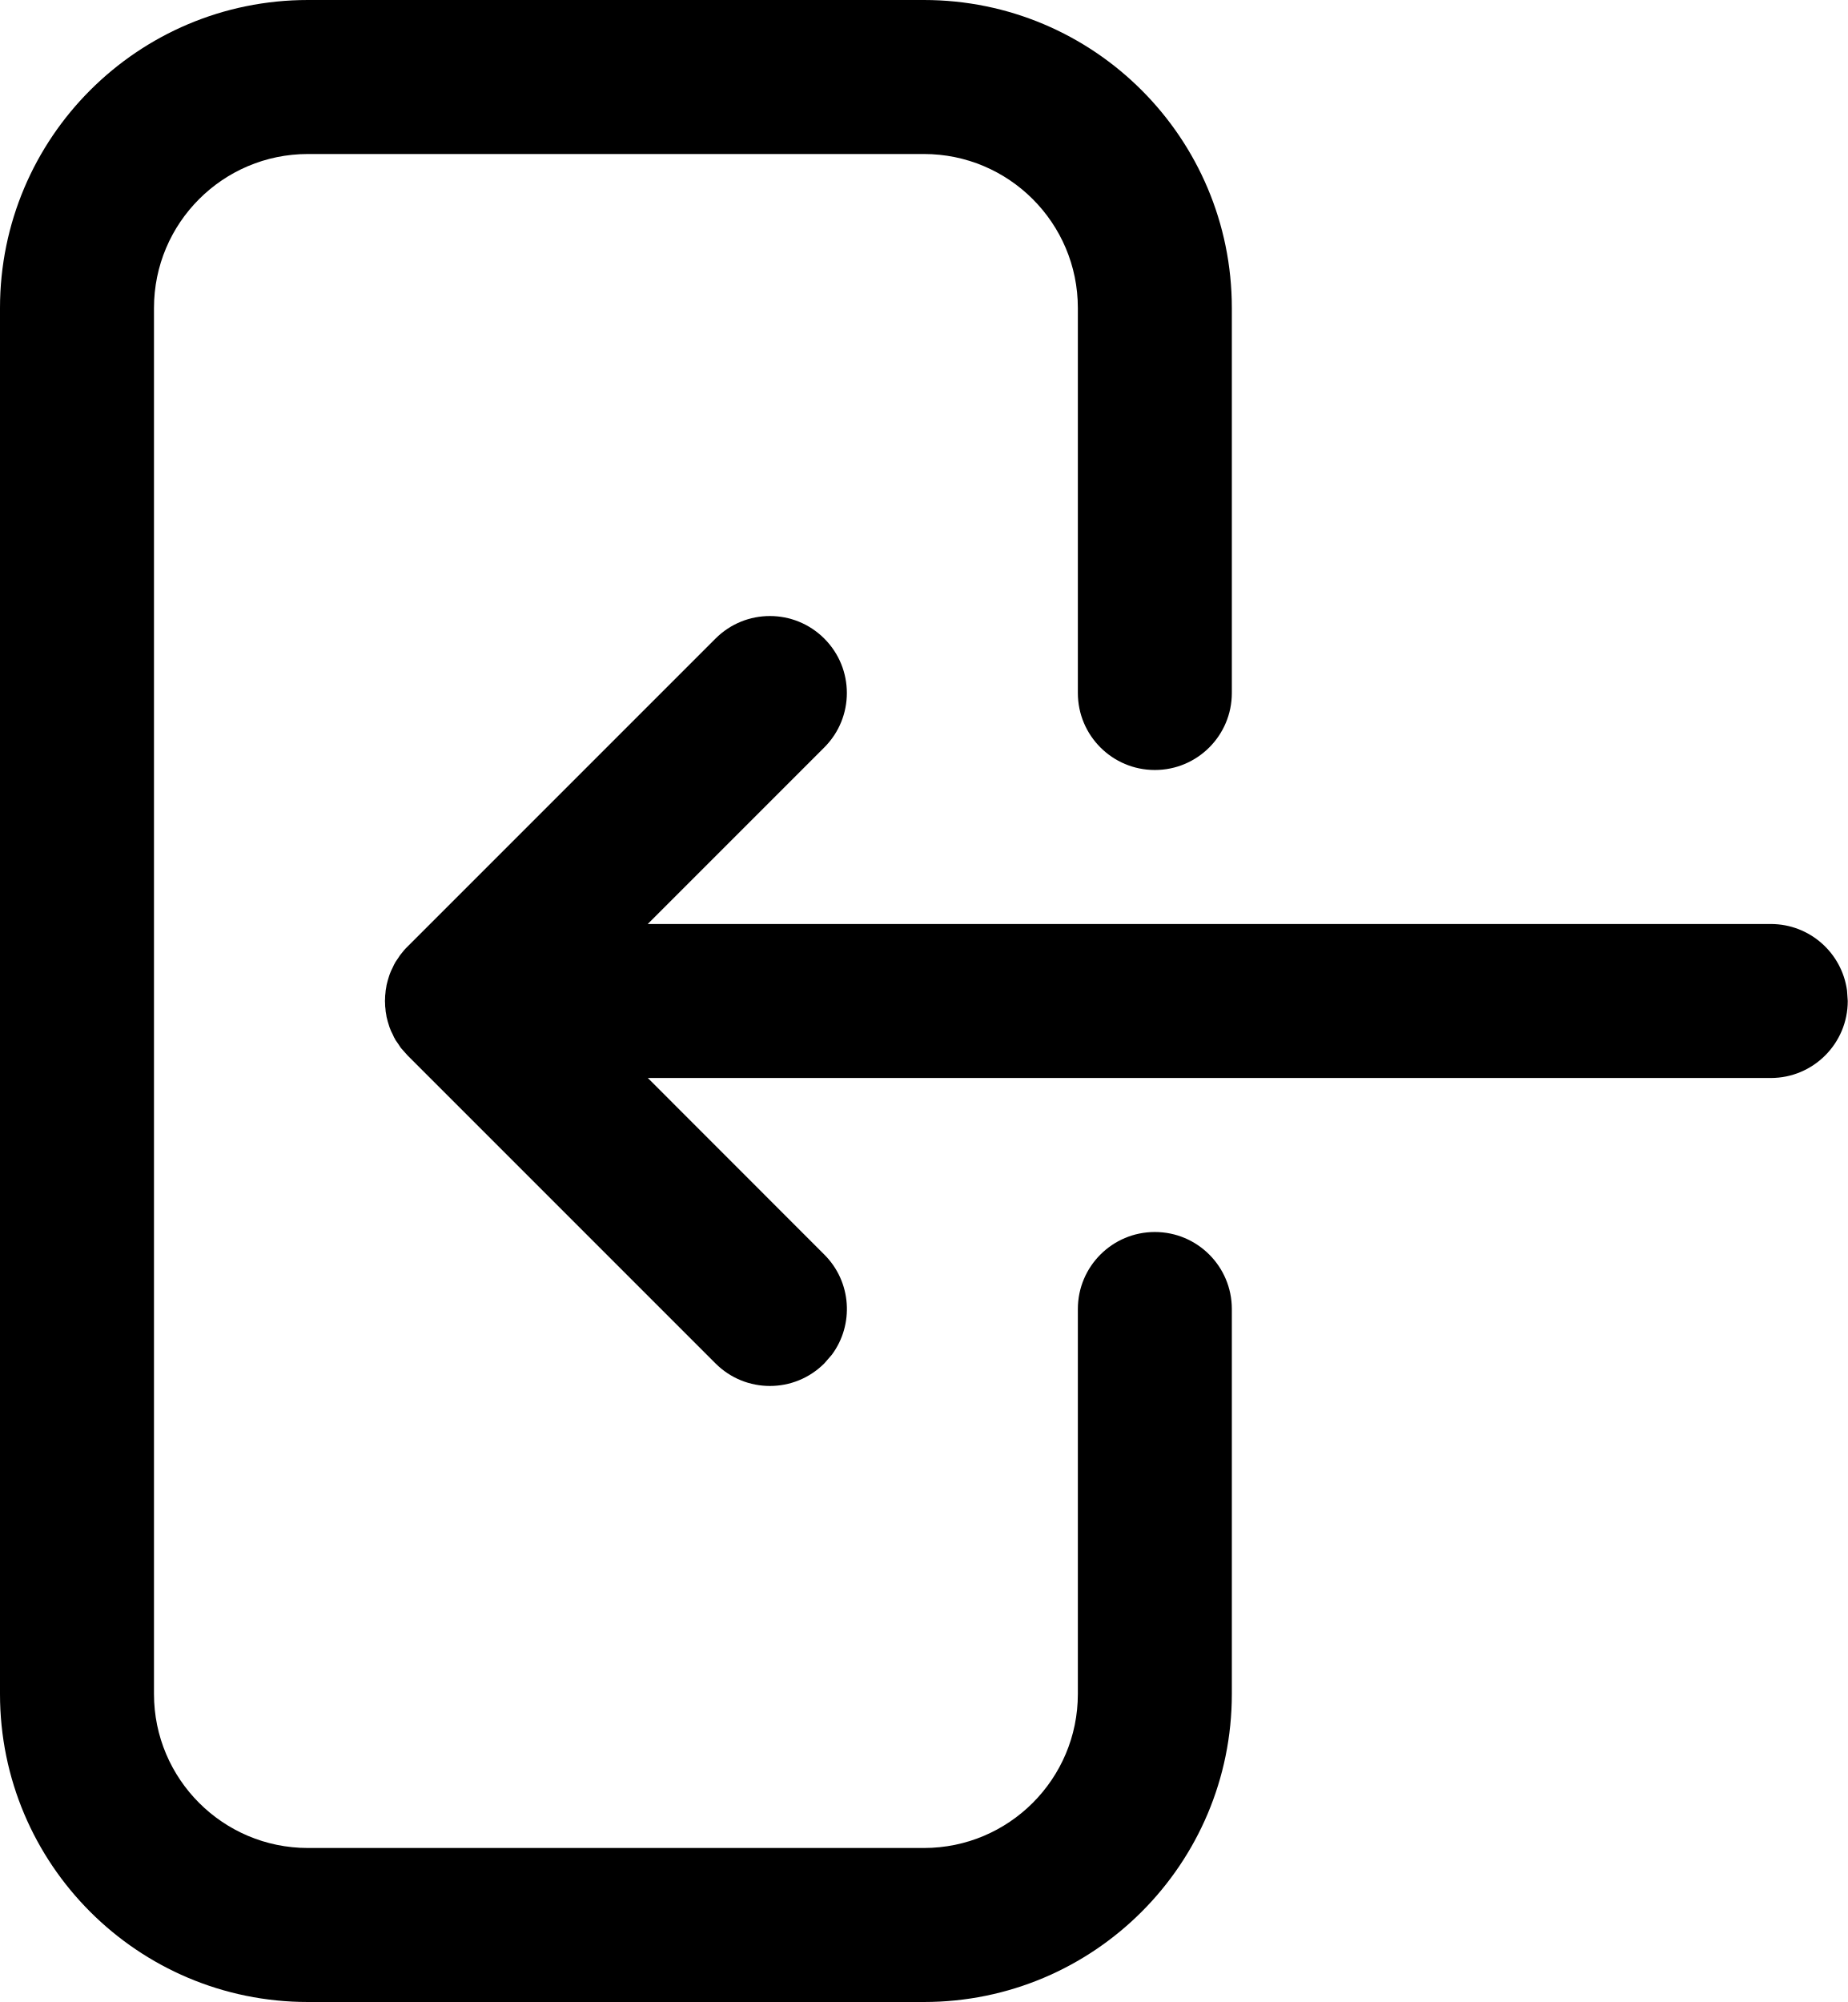
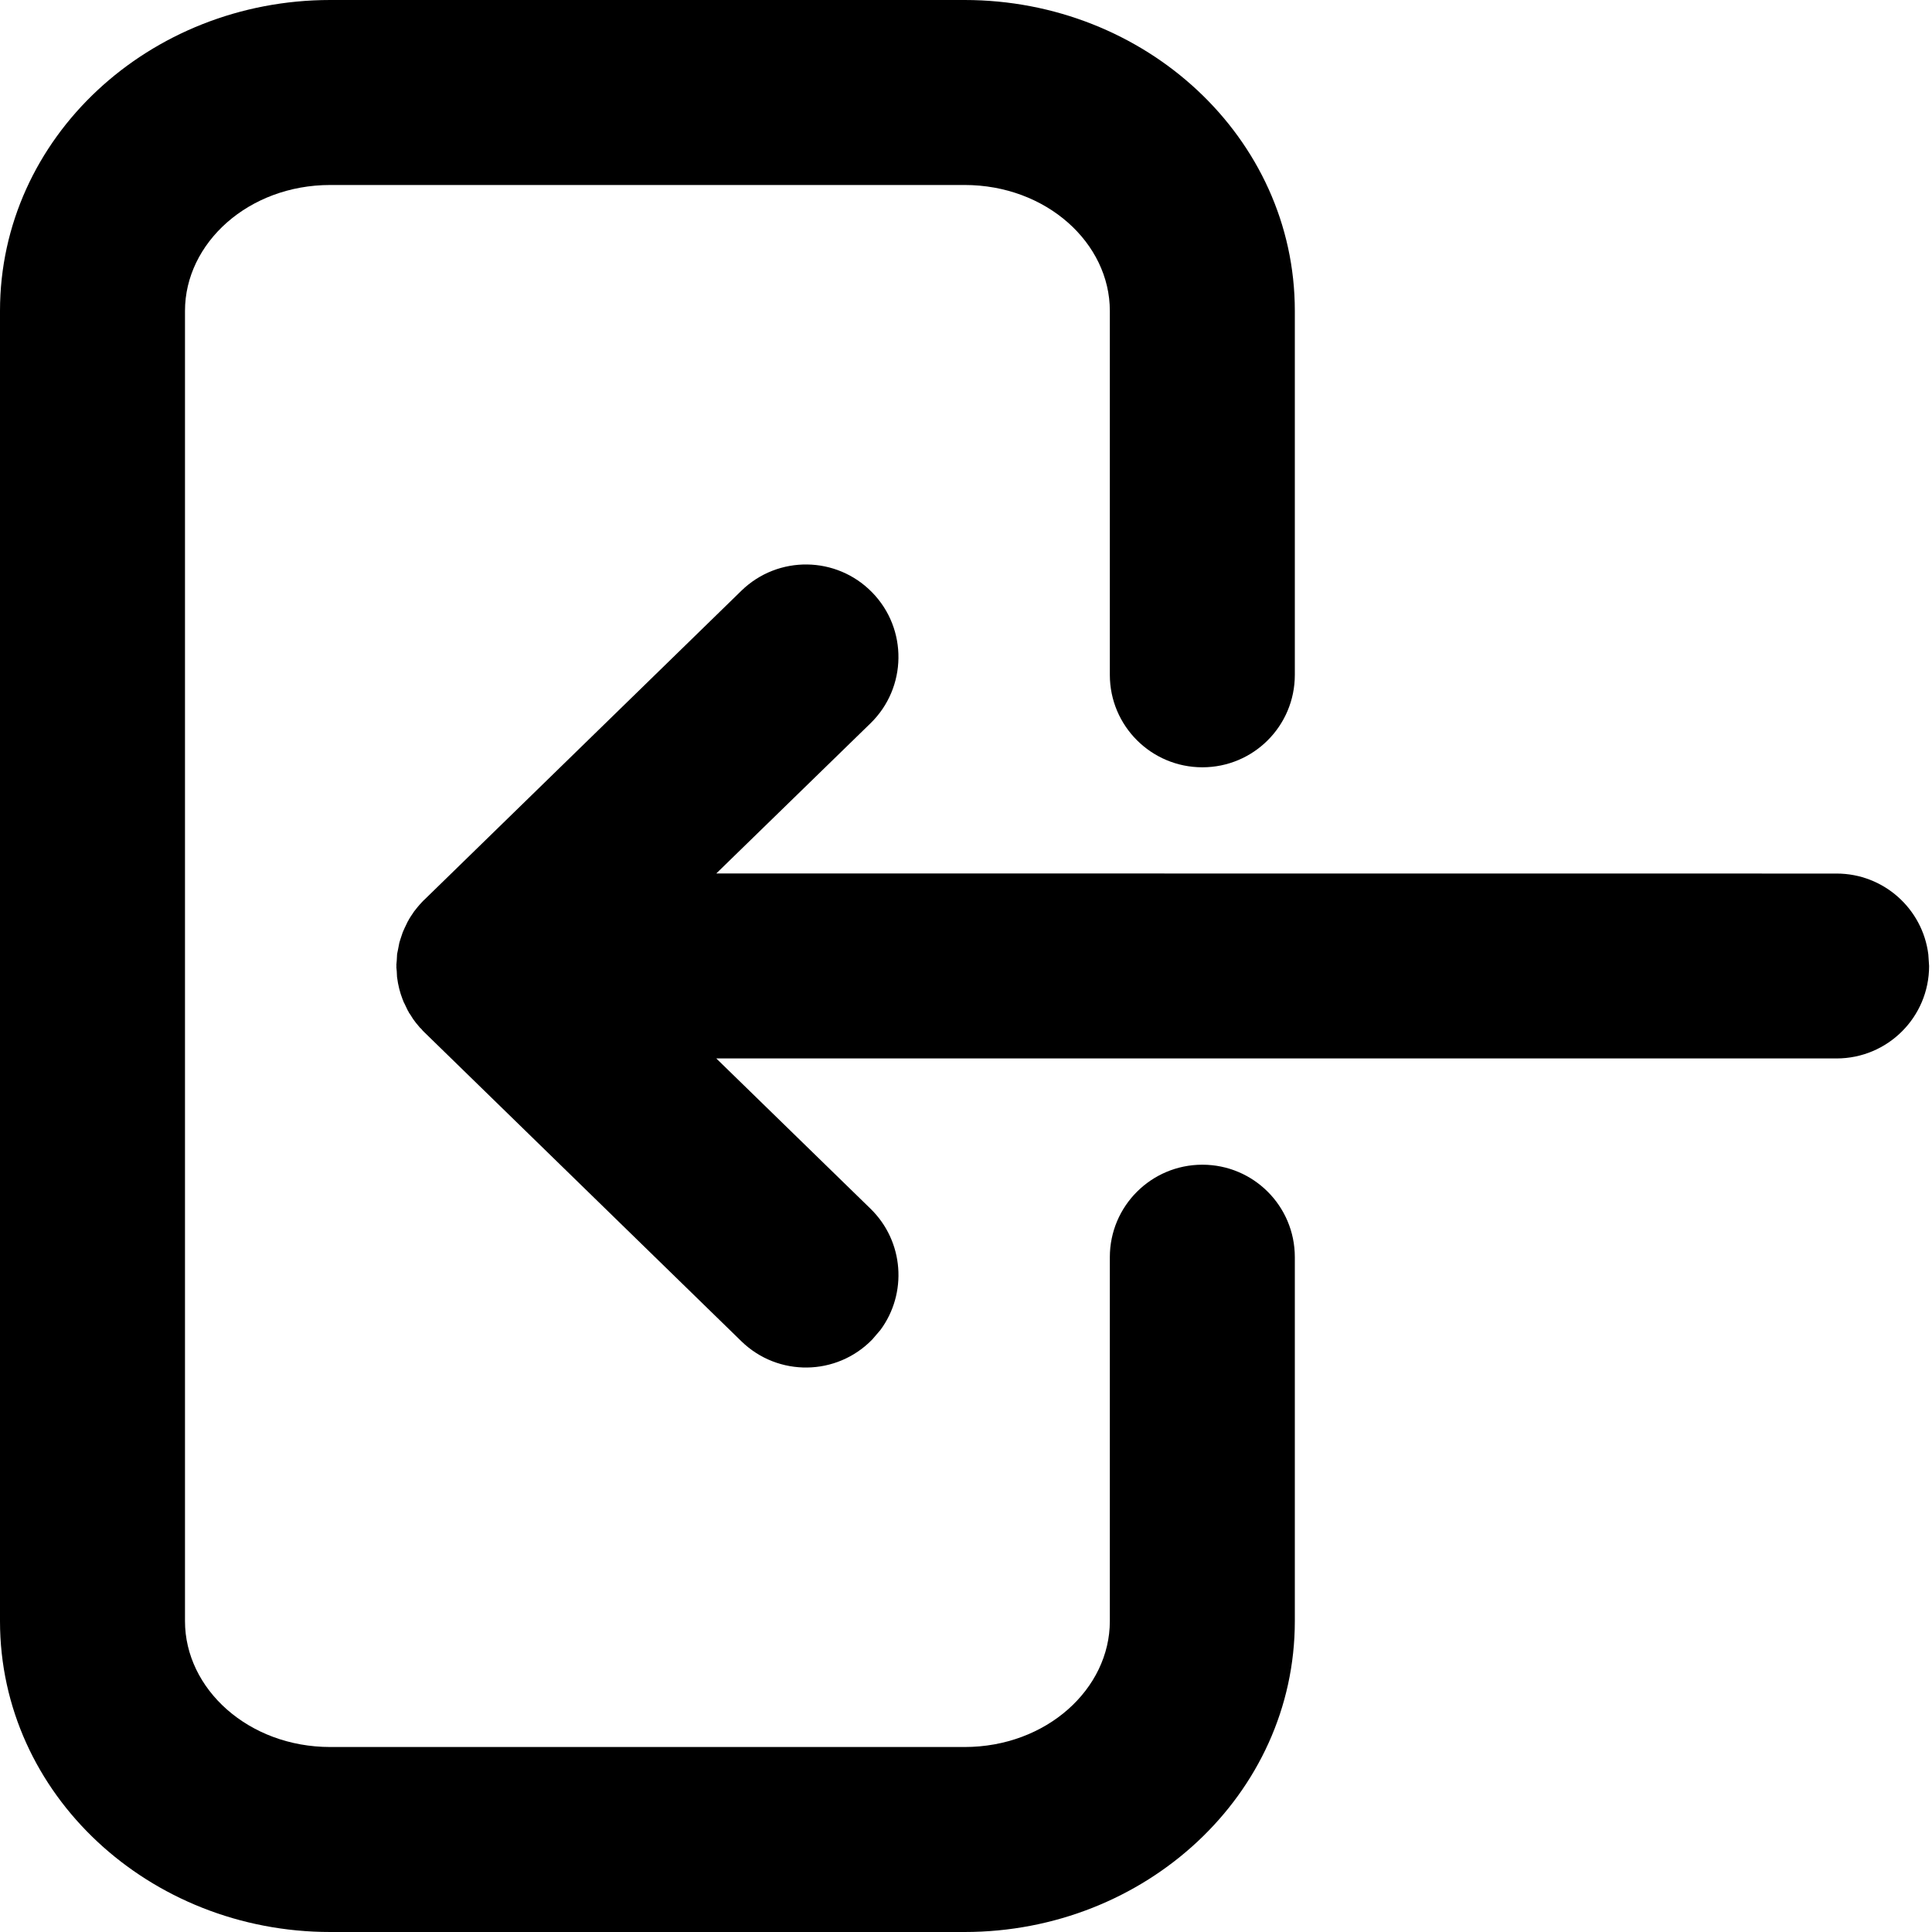
- <svg xmlns="http://www.w3.org/2000/svg" width="18px" height="19.5px" viewBox="0 0 18 19.5" version="1.1">
-   <g id="Page-1" stroke="none" stroke-width="1" fill="none" fill-rule="evenodd">
-     <g id="signout" transform="translate(0.75, 0.75)" fill="#000000" fill-rule="nonzero">
-       <path d="M8.25,-0.75 C9.907,-0.75 11.25,0.593 11.25,2.25 L11.25,6 C11.25,6.414 10.914,6.75 10.5,6.75 C10.086,6.75 9.75,6.414 9.75,6 L9.75,2.25 C9.75,1.422 9.078,0.75 8.25,0.75 L2.25,0.75 C1.422,0.75 0.75,1.422 0.75,2.25 L0.75,15.75 C0.75,16.578 1.422,17.25 2.25,17.25 L8.25,17.25 C9.078,17.25 9.75,16.578 9.75,15.75 L9.75,12 C9.75,11.586 10.086,11.25 10.5,11.25 C10.914,11.25 11.25,11.586 11.25,12 L11.25,15.75 C11.25,17.407 9.907,18.75 8.25,18.75 L2.25,18.75 C0.593,18.75 -0.75,17.407 -0.75,15.75 L-0.75,2.25 C-0.75,0.593 0.593,-0.75 2.25,-0.75 L8.25,-0.75 Z M6.22,5.47 C6.513,5.177 6.987,5.177 7.28,5.47 C7.573,5.763 7.573,6.237 7.28,6.53 L5.56,8.25 L16.5,8.25 C16.88,8.25 17.193,8.532 17.243,8.898 L17.25,9 C17.25,9.414 16.914,9.75 16.5,9.75 L5.561,9.75 L7.28,11.47 C7.547,11.736 7.571,12.153 7.353,12.446 L7.28,12.53 C6.987,12.823 6.513,12.823 6.22,12.53 L3.22,9.53 L3.156,9.458 L3.151,9.451 L3.13,9.419 L3.102,9.379 L3.097,9.368 L3.089,9.355 L3.075,9.324 L3.059,9.292 L3.05,9.269 L3.045,9.257 L3.039,9.238 L3.027,9.199 L3.02,9.171 L3.016,9.156 L3.013,9.136 L3.007,9.102 L3.005,9.077 L3.002,9.052 L3.001,9.017 L3,9 L3.001,8.983 L3.002,8.948 L3.005,8.922 L3.007,8.898 L3.013,8.863 L3.016,8.844 L3.02,8.828 L3.027,8.801 L3.039,8.761 L3.045,8.743 L3.05,8.73 L3.059,8.708 L3.075,8.675 L3.089,8.645 L3.097,8.631 L3.102,8.621 L3.13,8.58 L3.147,8.554 C3.176,8.516 3.197,8.492 3.22,8.47 L6.22,5.47 Z" id="Shape" />
-     </g>
+ <svg xmlns="http://www.w3.org/2000/svg" width="20px" height="20px" viewBox="0 0 20 20" version="1.1">
+   <g id="Artboard-Copy-2" stroke="none" stroke-width="1" fill="none" fill-rule="evenodd">
+     <path d="M9.985,0 C11.856,0 13.404,1.422 13.404,3.218 L13.404,6.986 C13.404,7.515 12.976,7.943 12.447,7.943 C11.918,7.943 11.489,7.515 11.489,6.986 L11.489,3.218 C11.489,2.517 10.833,1.915 9.985,1.915 L3.419,1.915 C2.571,1.915 1.915,2.517 1.915,3.218 L1.915,16.782 C1.915,17.483 2.571,18.085 3.419,18.085 L9.985,18.085 C10.833,18.085 11.489,17.483 11.489,16.782 L11.489,13.014 C11.489,12.485 11.918,12.057 12.447,12.057 C12.976,12.057 13.404,12.485 13.404,13.014 L13.404,16.782 C13.404,18.578 11.856,20 9.985,20 L3.419,20 C1.548,20 0,18.578 0,16.782 L0,3.218 C0,1.422 1.548,0 3.419,0 L9.985,0 Z M7.675,6.115 C8.054,5.746 8.66,5.754 9.029,6.133 C9.398,6.511 9.39,7.118 9.012,7.487 L7.415,9.042 L19.012,9.043 C19.5,9.043 19.903,9.408 19.962,9.88 L19.97,10 C19.97,10.529 19.541,10.957 19.012,10.957 L7.415,10.957 L9.012,12.513 C9.359,12.852 9.394,13.389 9.114,13.768 L9.029,13.867 C8.66,14.246 8.054,14.254 7.675,13.885 L4.393,10.686 L4.383,10.676 L4.375,10.668 L4.363,10.653 L4.345,10.636 L4.323,10.609 L4.306,10.589 L4.295,10.574 L4.286,10.562 L4.275,10.547 L4.25,10.507 L4.234,10.484 L4.229,10.473 L4.222,10.462 L4.188,10.391 L4.178,10.372 L4.176,10.365 L4.168,10.346 C4.14,10.274 4.121,10.199 4.111,10.12 L4.11,10.114 L4.107,10.053 L4.103,10.012 L4.104,10 L4.103,9.988 L4.107,9.945 L4.11,9.89 L4.11,9.885 L4.112,9.87 L4.12,9.831 L4.133,9.764 L4.136,9.752 L4.146,9.72 L4.168,9.654 L4.176,9.635 L4.189,9.606 L4.216,9.55 L4.219,9.543 L4.227,9.53 L4.234,9.516 L4.252,9.487 L4.275,9.453 L4.286,9.436 L4.295,9.425 L4.306,9.411 L4.321,9.392 L4.345,9.364 L4.368,9.339 L4.383,9.323 L4.393,9.314 L7.675,6.115 Z" id="Shape" fill="#000000" fill-rule="nonzero" />
  </g>
</svg>
